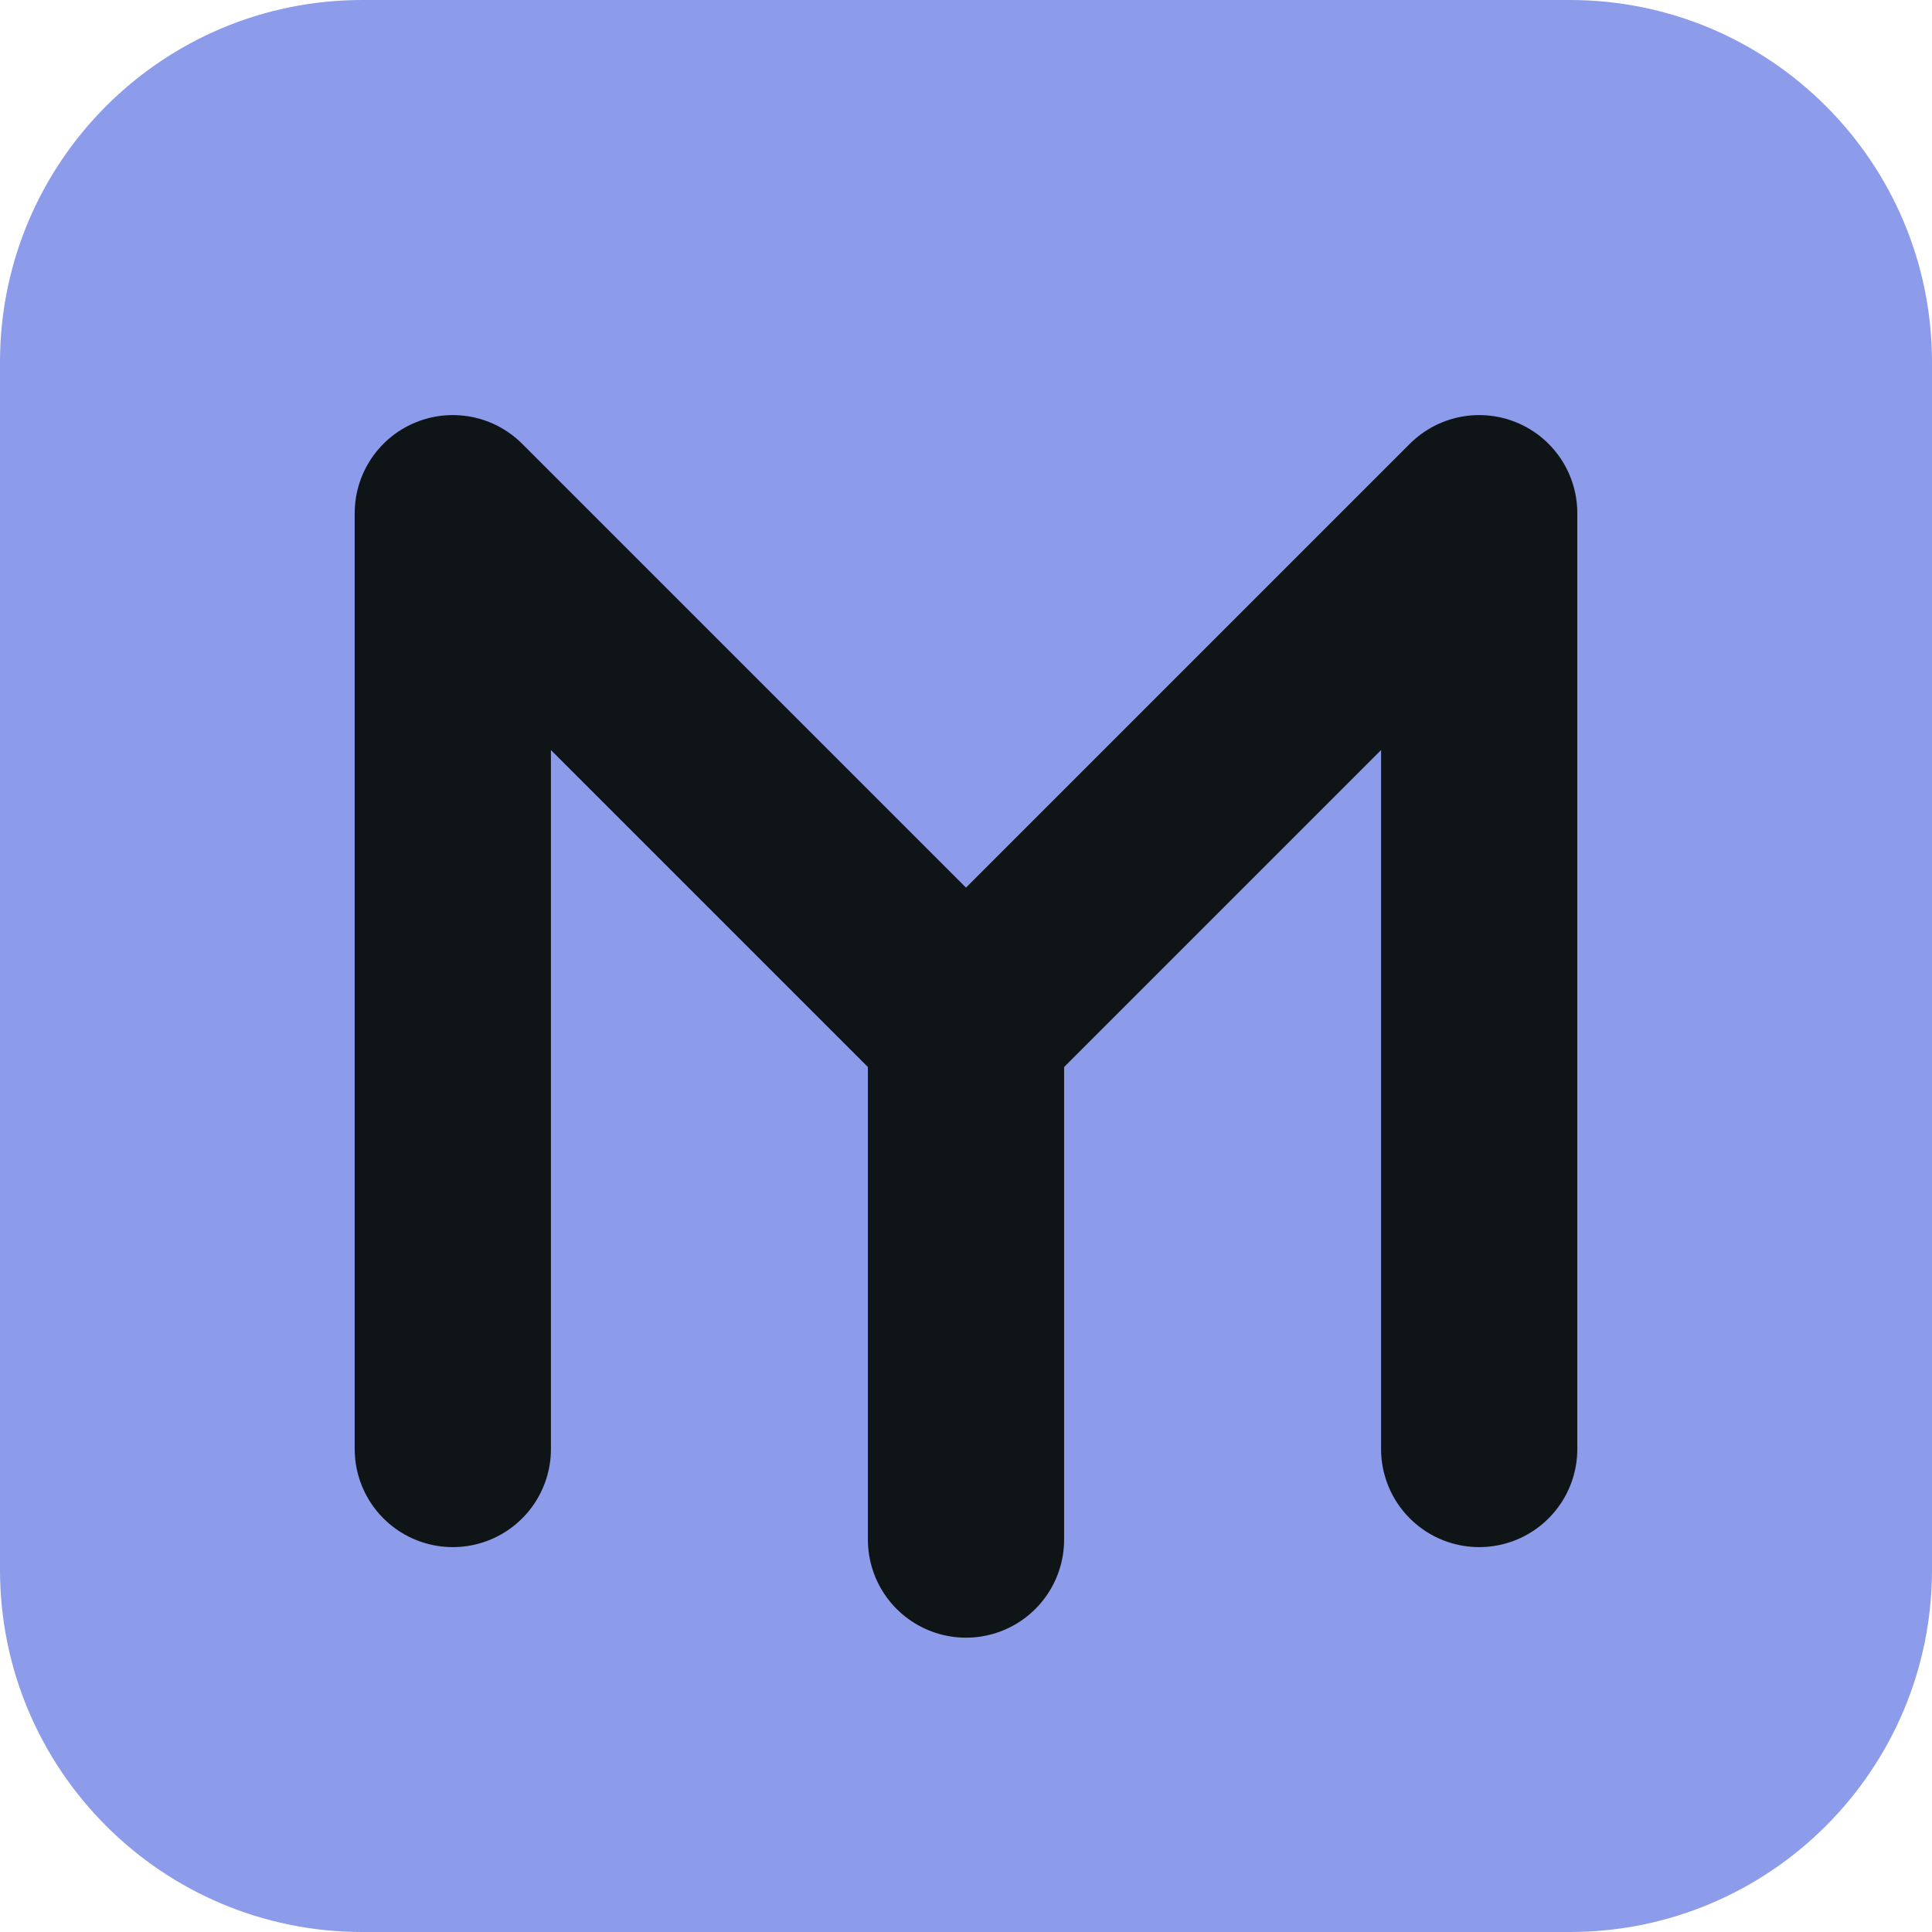
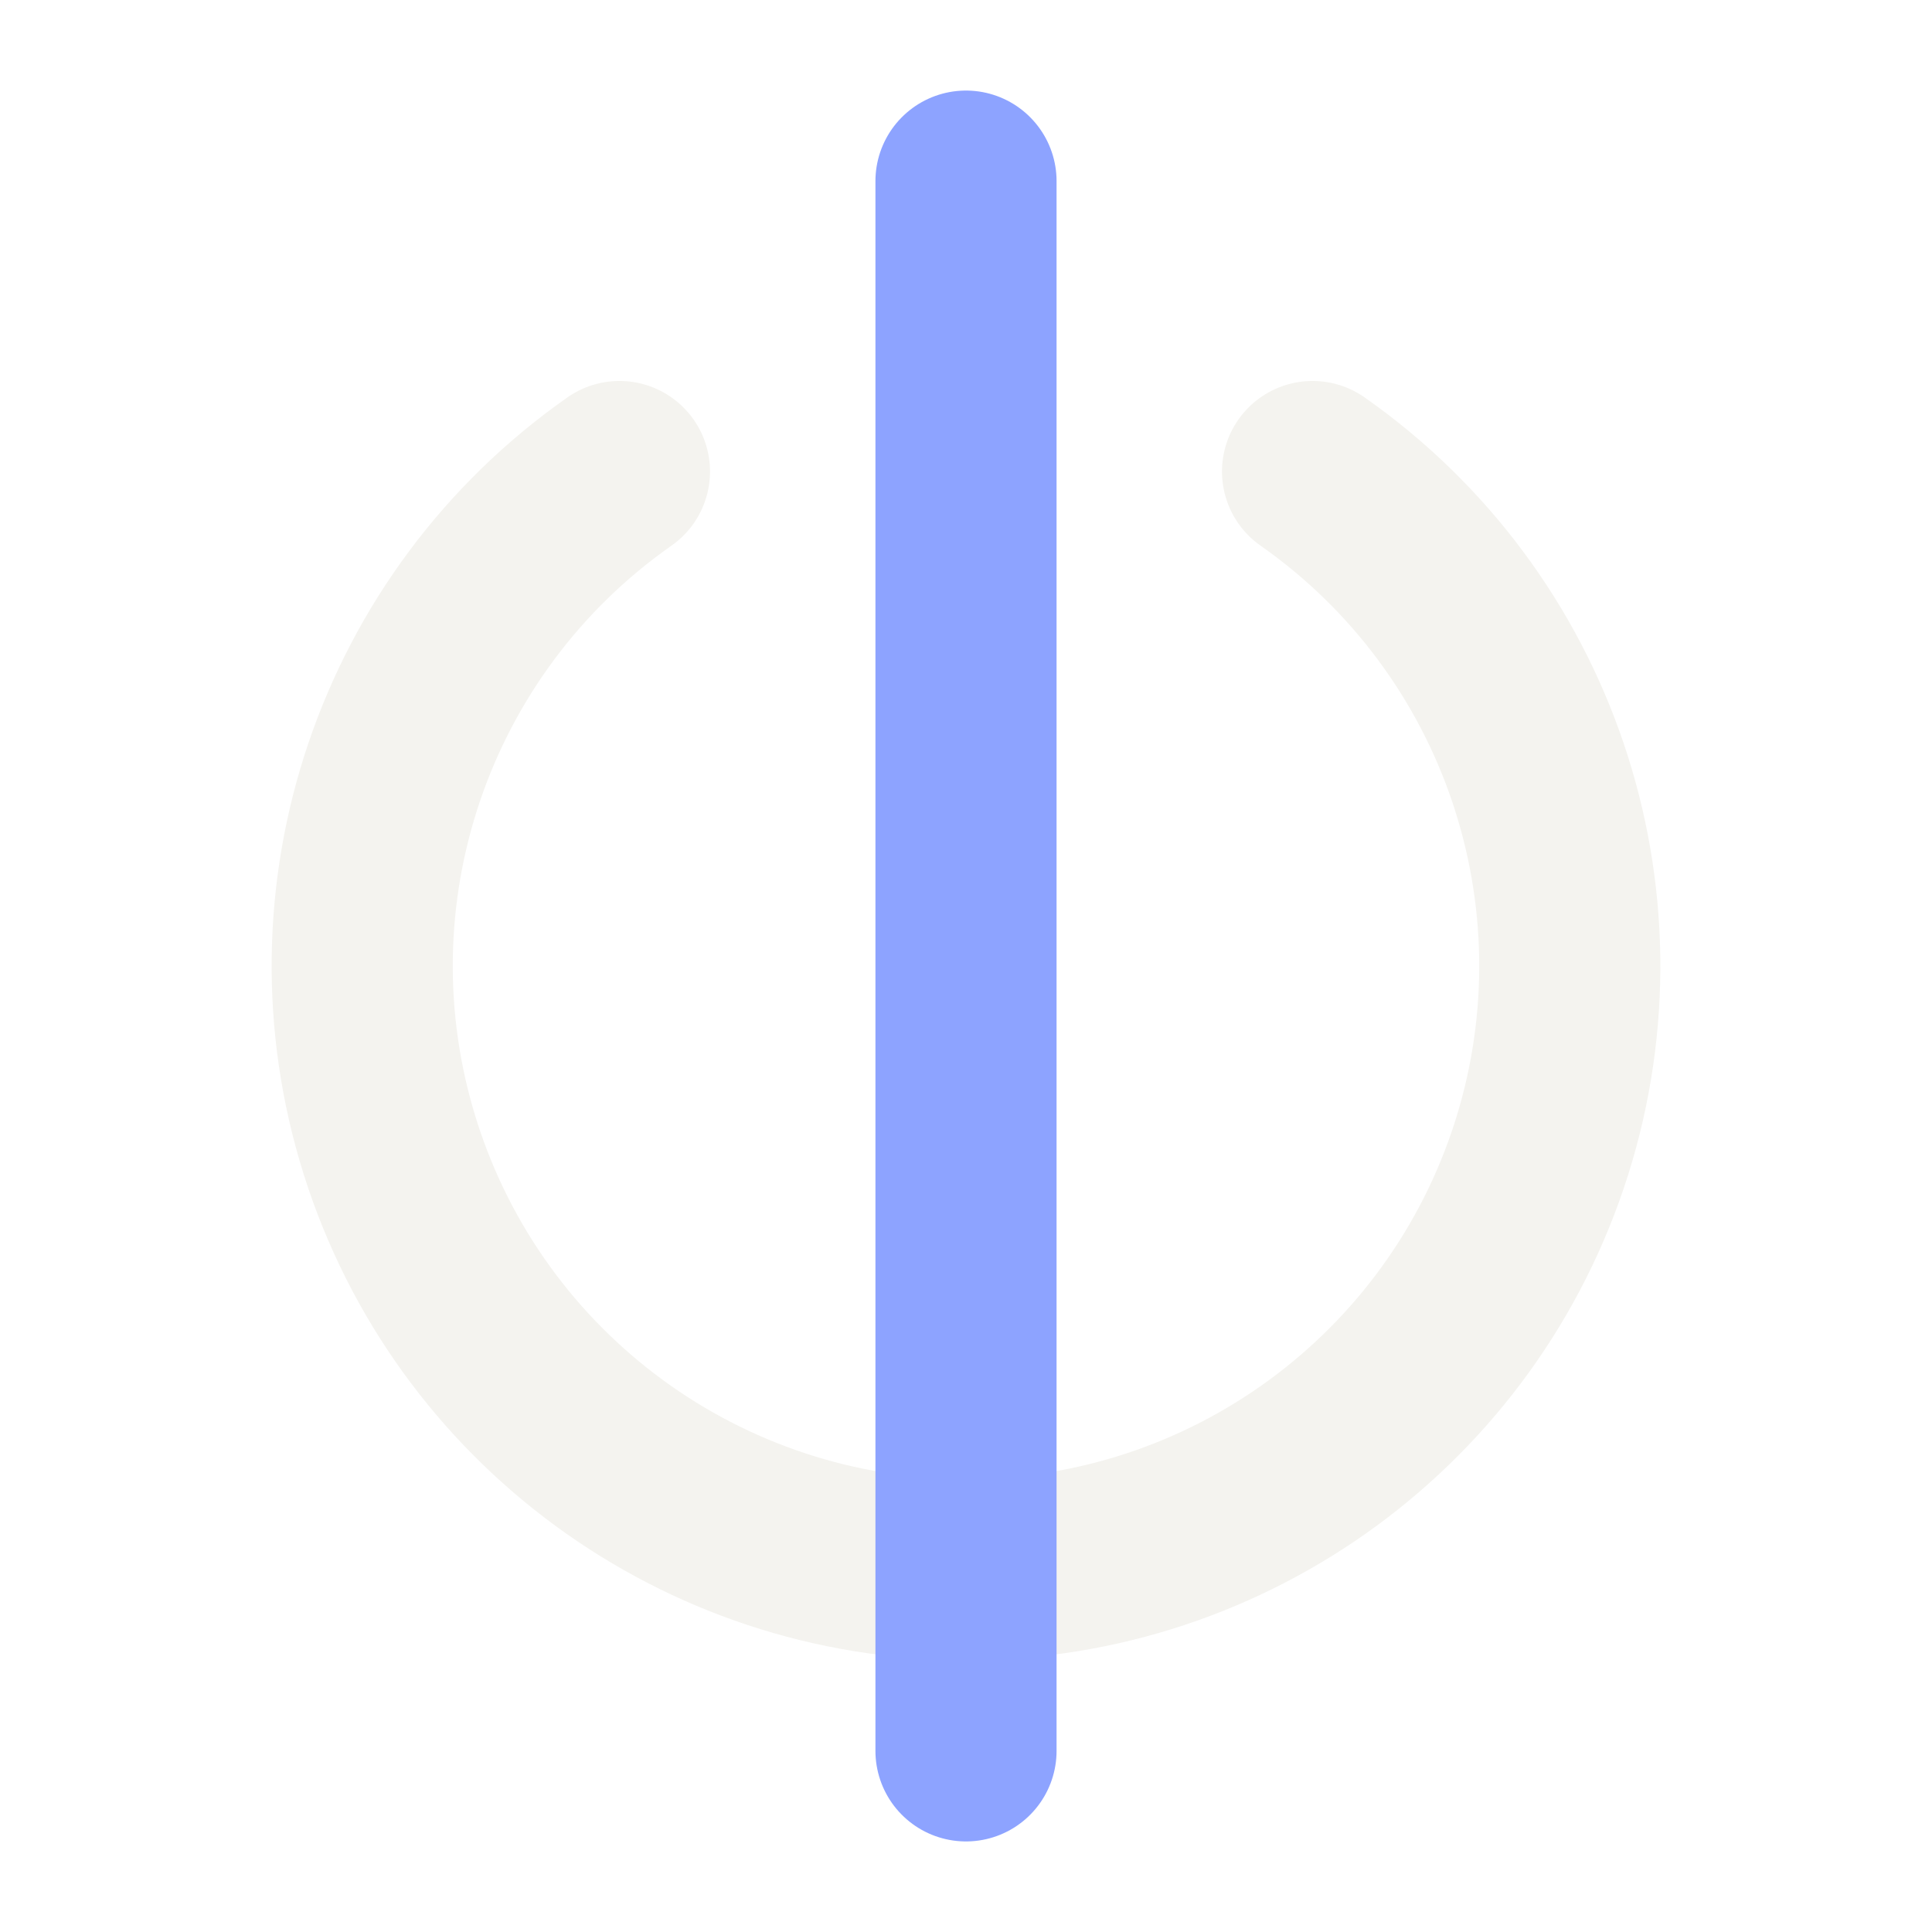
- <svg xmlns="http://www.w3.org/2000/svg" viewBox="0 0 32 32" width="32" height="32" role="img" aria-label="Meridian">
-   <rect width="32" height="32" rx="6" fill="#8C9BEA" />
-   <path d="M 7.5 24 V 8.5 M 24.5 24 V 8.5 M 7.5 8.5 L 16 17 L 24.5 8.5 M 16 17 V 25.5" fill="none" stroke="#0F1417" stroke-width="3.25" stroke-linecap="round" stroke-linejoin="round" />
+ <svg xmlns="http://www.w3.org/2000/svg" width="32" height="32" viewBox="0 0 32 32" fill="none" role="img" aria-label="Meridian">
+   <path d="M21.74 7.81A10 10 0 1 1 10.26 7.81" stroke="#F4F3EF" stroke-width="3" stroke-linecap="round" />
+   <path d="M16 3V29" stroke="#8DA3FF" stroke-width="3" stroke-linecap="round" />
</svg>
